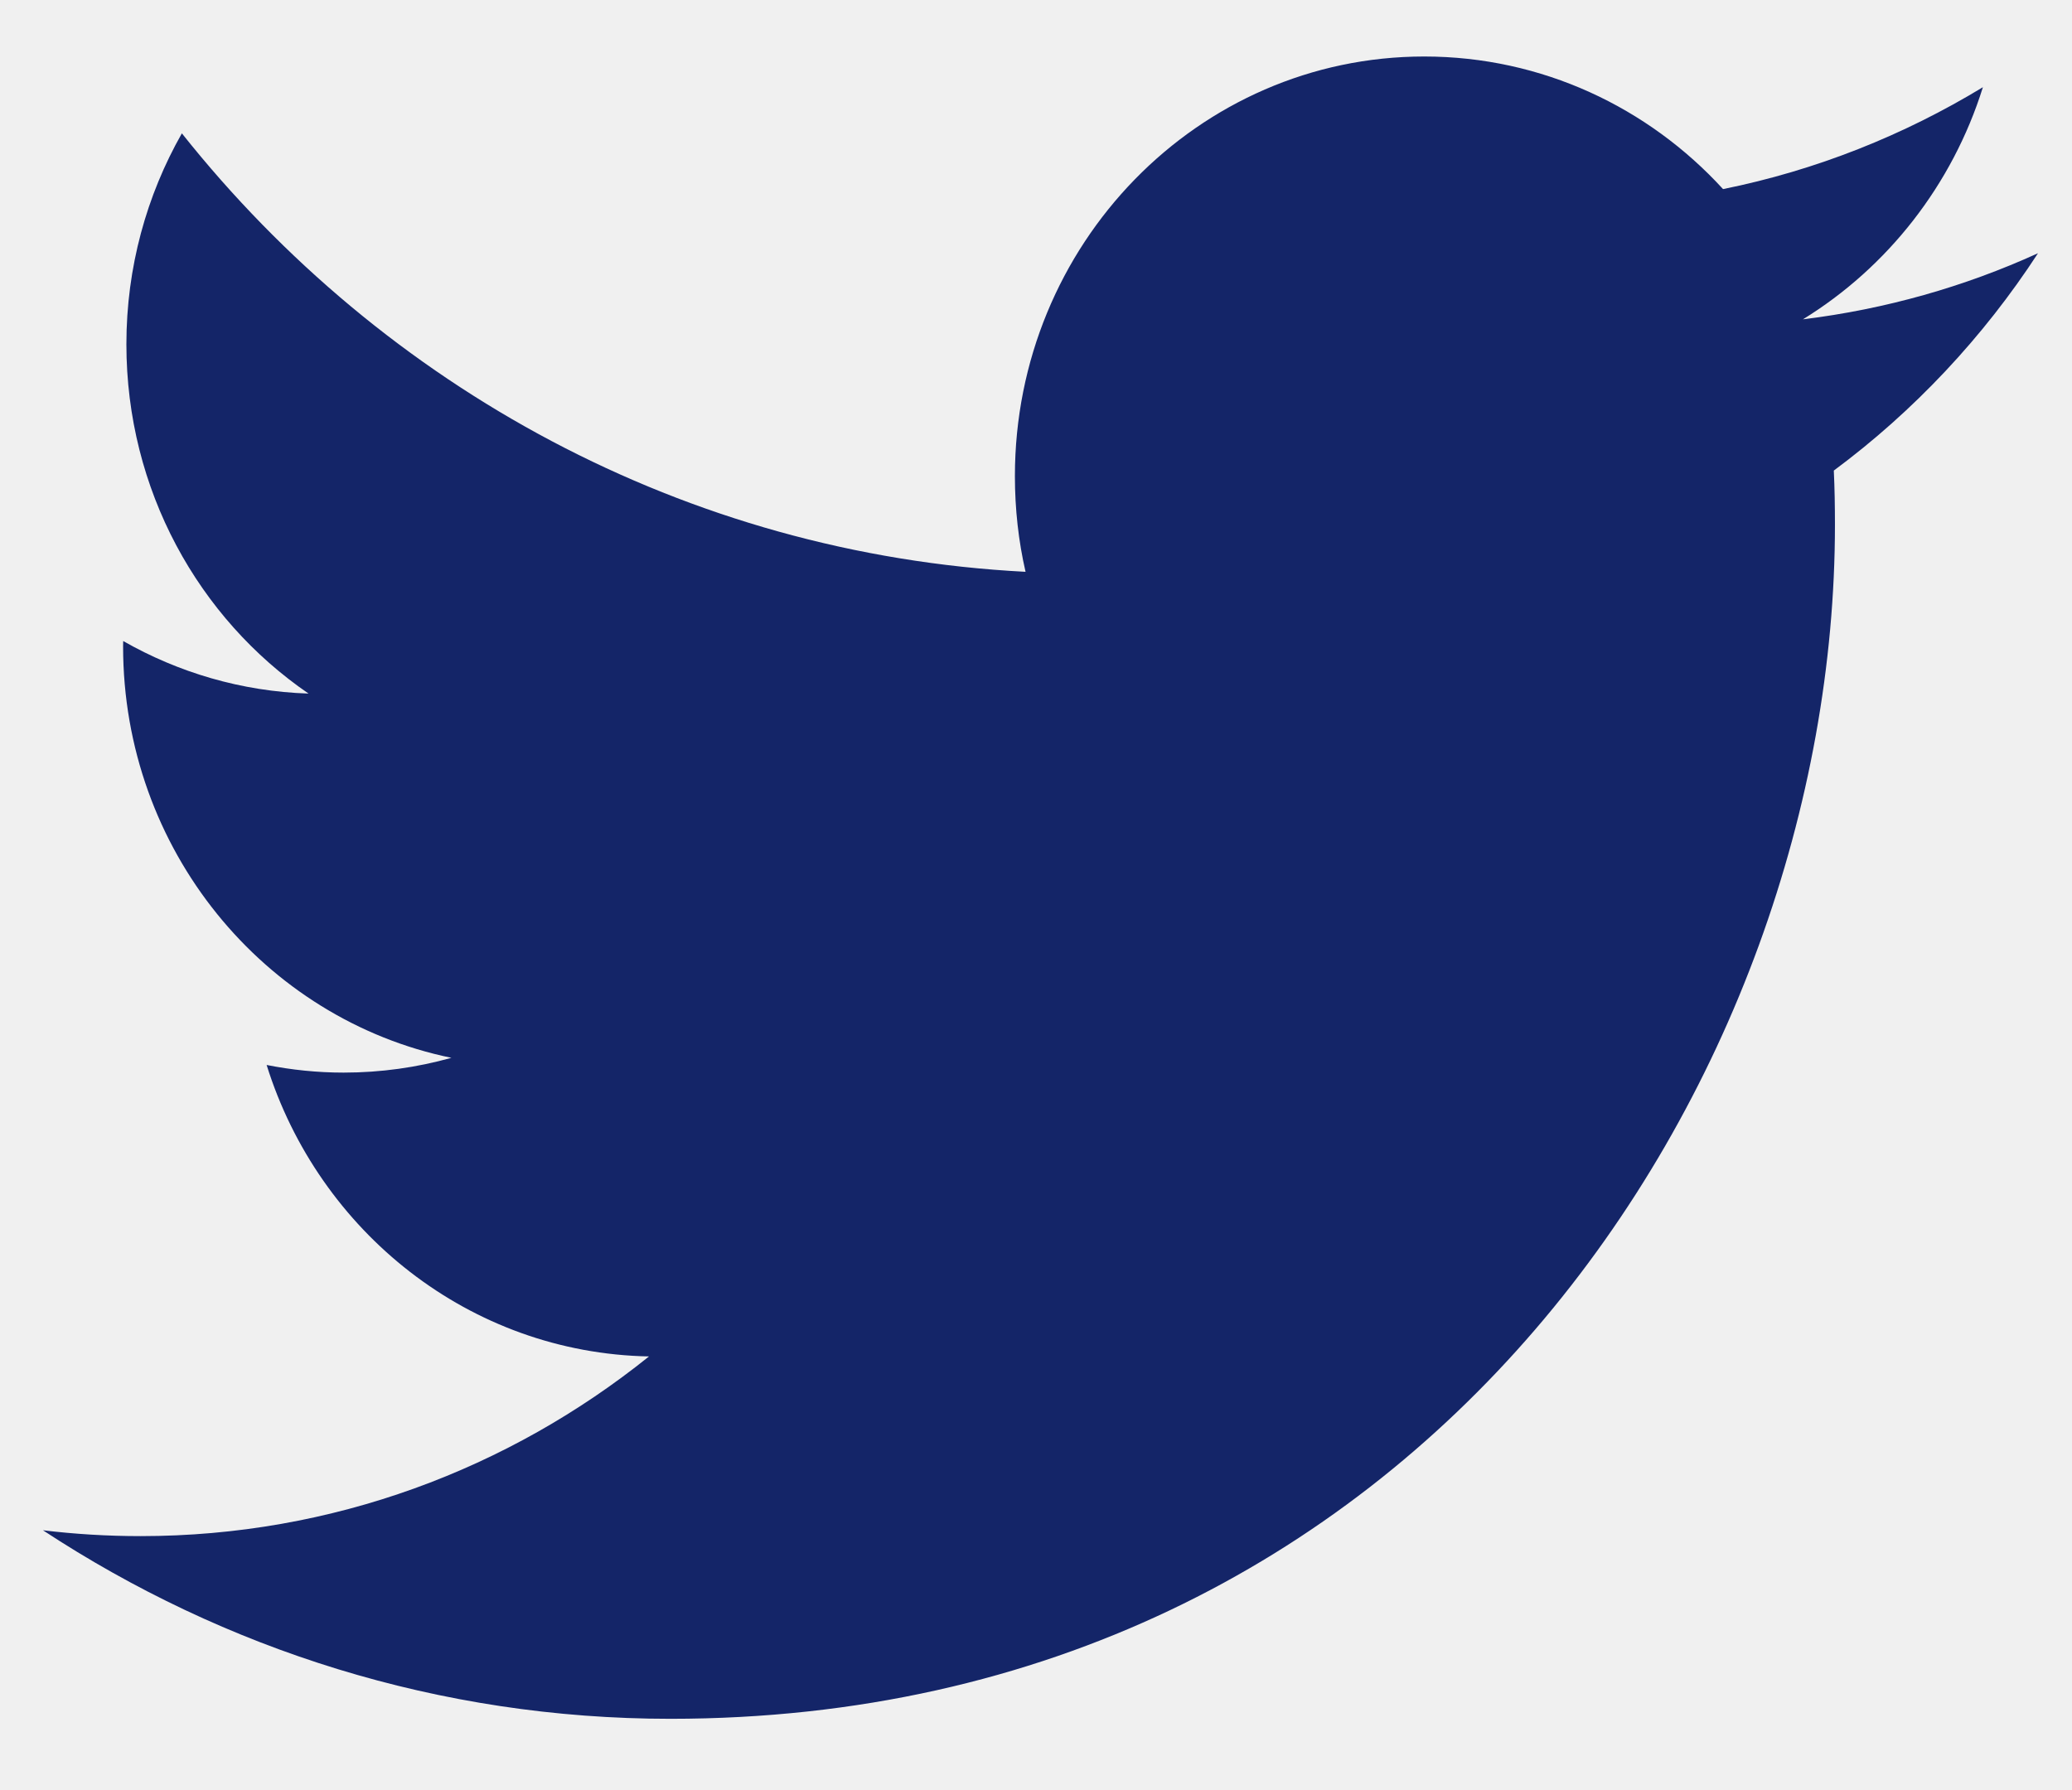
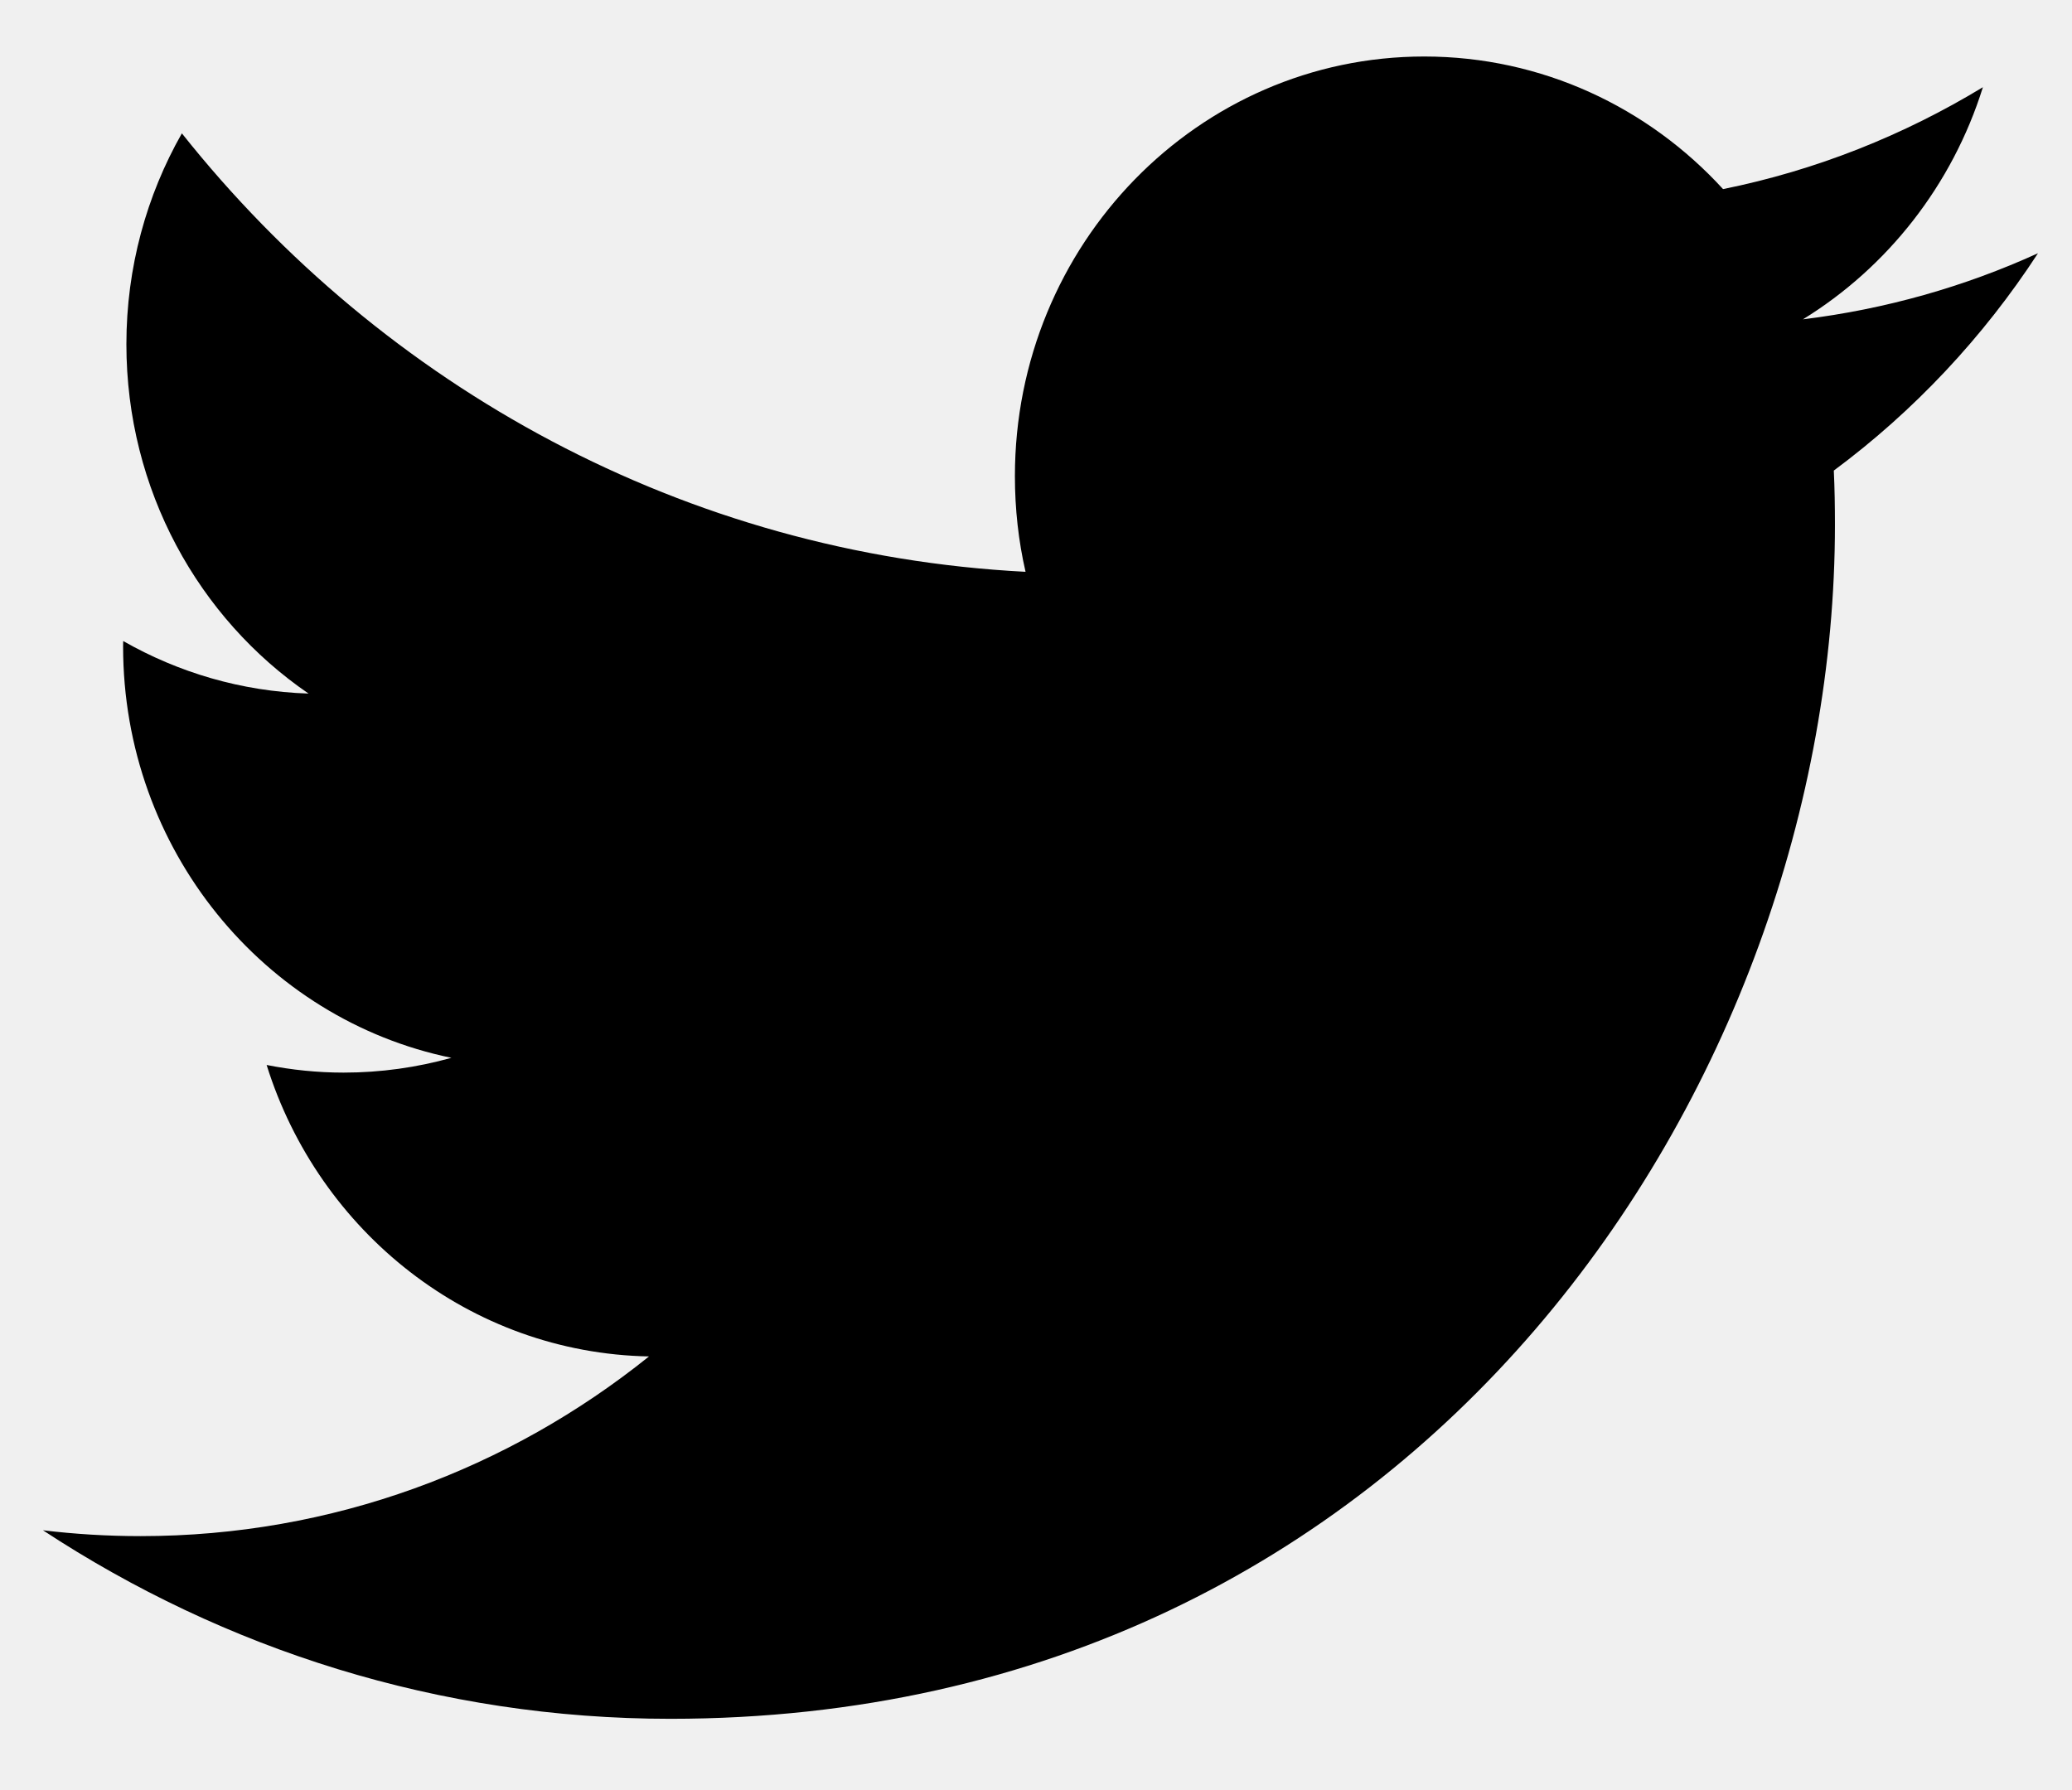
<svg xmlns="http://www.w3.org/2000/svg" width="22" height="19" viewBox="0 0 22 19" fill="none">
  <g clip-path="url(#clip0_13_703)">
-     <path d="M7.118 18.252C15.112 18.252 19.483 11.461 19.483 5.573C19.483 5.38 19.48 5.188 19.471 4.997C20.319 4.368 21.057 3.583 21.639 2.689C20.86 3.044 20.022 3.283 19.143 3.391C20.04 2.839 20.729 1.966 21.054 0.926C20.214 1.436 19.285 1.808 18.295 2.008C17.502 1.141 16.372 0.6 15.122 0.6C12.722 0.6 10.776 2.595 10.776 5.056C10.776 5.405 10.814 5.745 10.889 6.072C7.277 5.885 4.074 4.112 1.931 1.416C1.557 2.074 1.342 2.839 1.342 3.655C1.342 5.202 2.109 6.566 3.276 7.365C2.563 7.342 1.893 7.141 1.308 6.807C1.307 6.826 1.307 6.845 1.307 6.864C1.307 9.023 2.805 10.824 4.793 11.233C4.428 11.335 4.044 11.39 3.648 11.39C3.368 11.39 3.095 11.361 2.831 11.309C3.384 13.08 4.988 14.368 6.891 14.404C5.403 15.6 3.529 16.312 1.493 16.312C1.142 16.312 0.796 16.291 0.456 16.25C2.38 17.514 4.663 18.252 7.118 18.252Z" fill="#142568" />
+     <path d="M7.118 18.252C15.112 18.252 19.483 11.461 19.483 5.573C19.483 5.38 19.48 5.188 19.471 4.997C20.319 4.368 21.057 3.583 21.639 2.689C20.86 3.044 20.022 3.283 19.143 3.391C20.04 2.839 20.729 1.966 21.054 0.926C20.214 1.436 19.285 1.808 18.295 2.008C17.502 1.141 16.372 0.6 15.122 0.6C12.722 0.6 10.776 2.595 10.776 5.056C10.776 5.405 10.814 5.745 10.889 6.072C7.277 5.885 4.074 4.112 1.931 1.416C1.557 2.074 1.342 2.839 1.342 3.655C1.342 5.202 2.109 6.566 3.276 7.365C2.563 7.342 1.893 7.141 1.308 6.807C1.307 6.826 1.307 6.845 1.307 6.864C1.307 9.023 2.805 10.824 4.793 11.233C4.428 11.335 4.044 11.39 3.648 11.39C3.368 11.39 3.095 11.361 2.831 11.309C3.384 13.08 4.988 14.368 6.891 14.404C5.403 15.6 3.529 16.312 1.493 16.312C1.142 16.312 0.796 16.291 0.456 16.25C2.38 17.514 4.663 18.252 7.118 18.252Z" fill="#000000" />
  </g>
  <defs>
    <clipPath id="clip0_13_703">
      <rect width="21.889" height="17.98" fill="white" transform="translate(0.101318 0.599609)" />
    </clipPath>
  </defs>
</svg>
